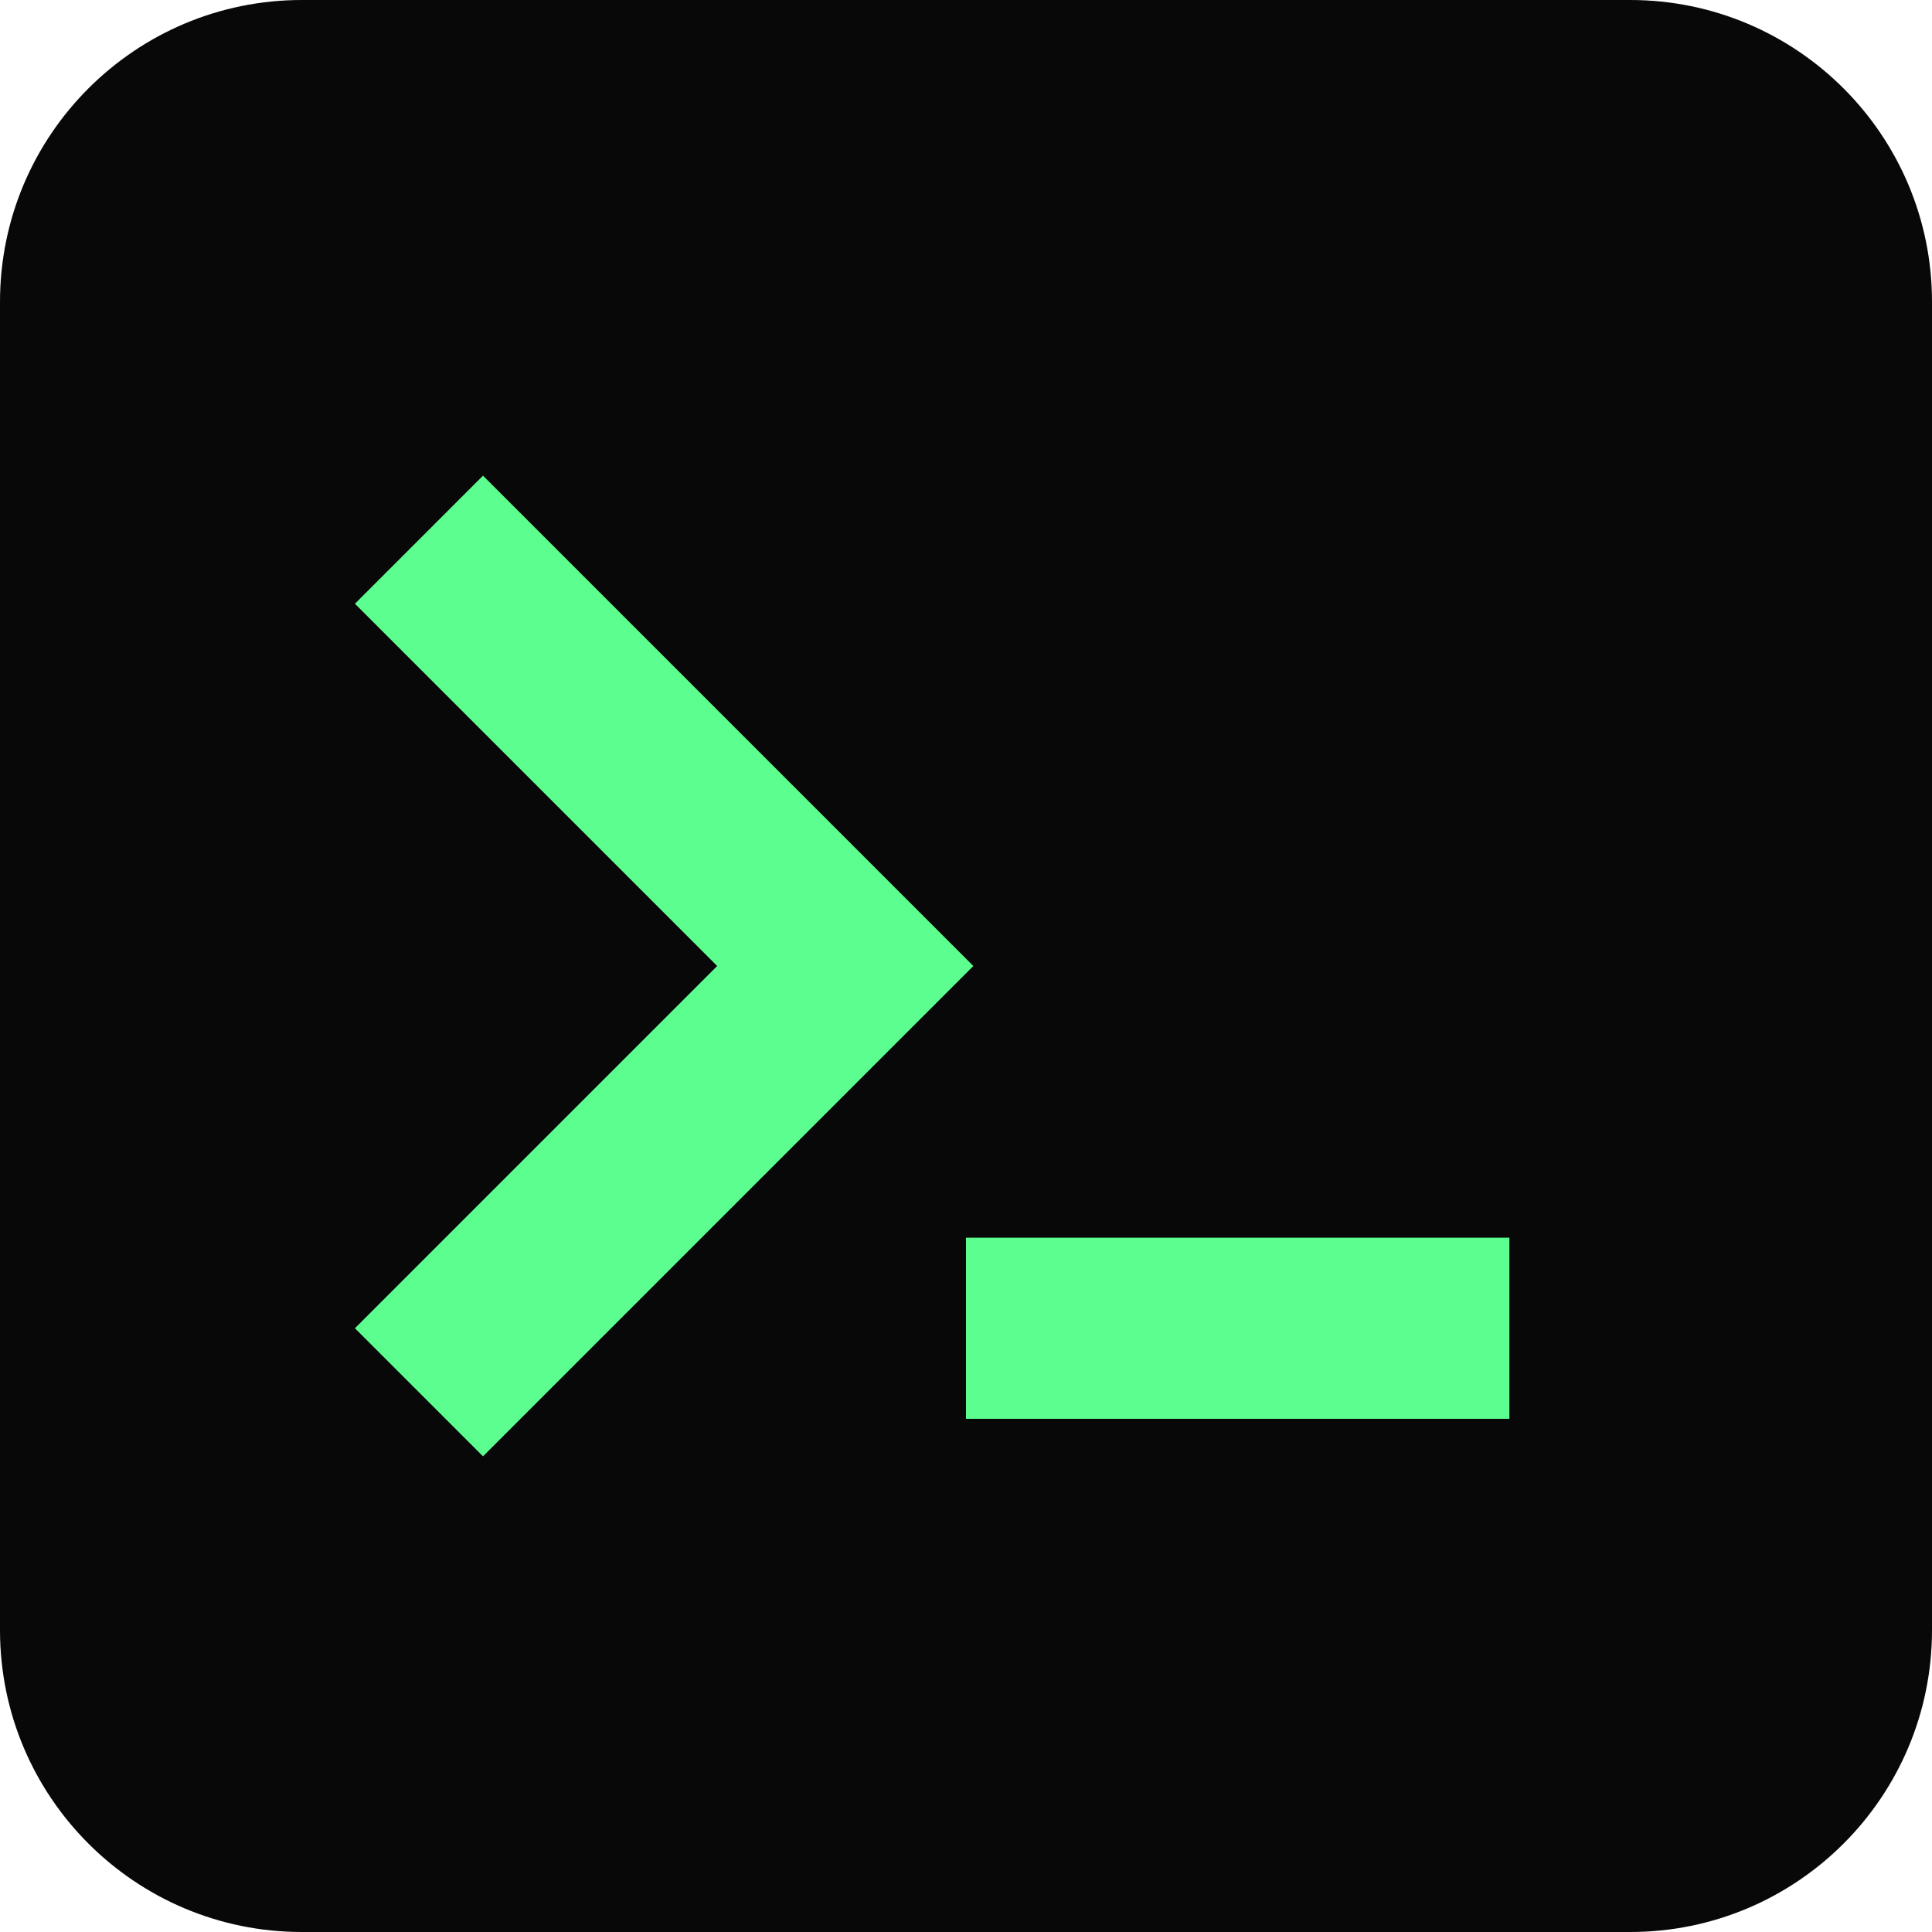
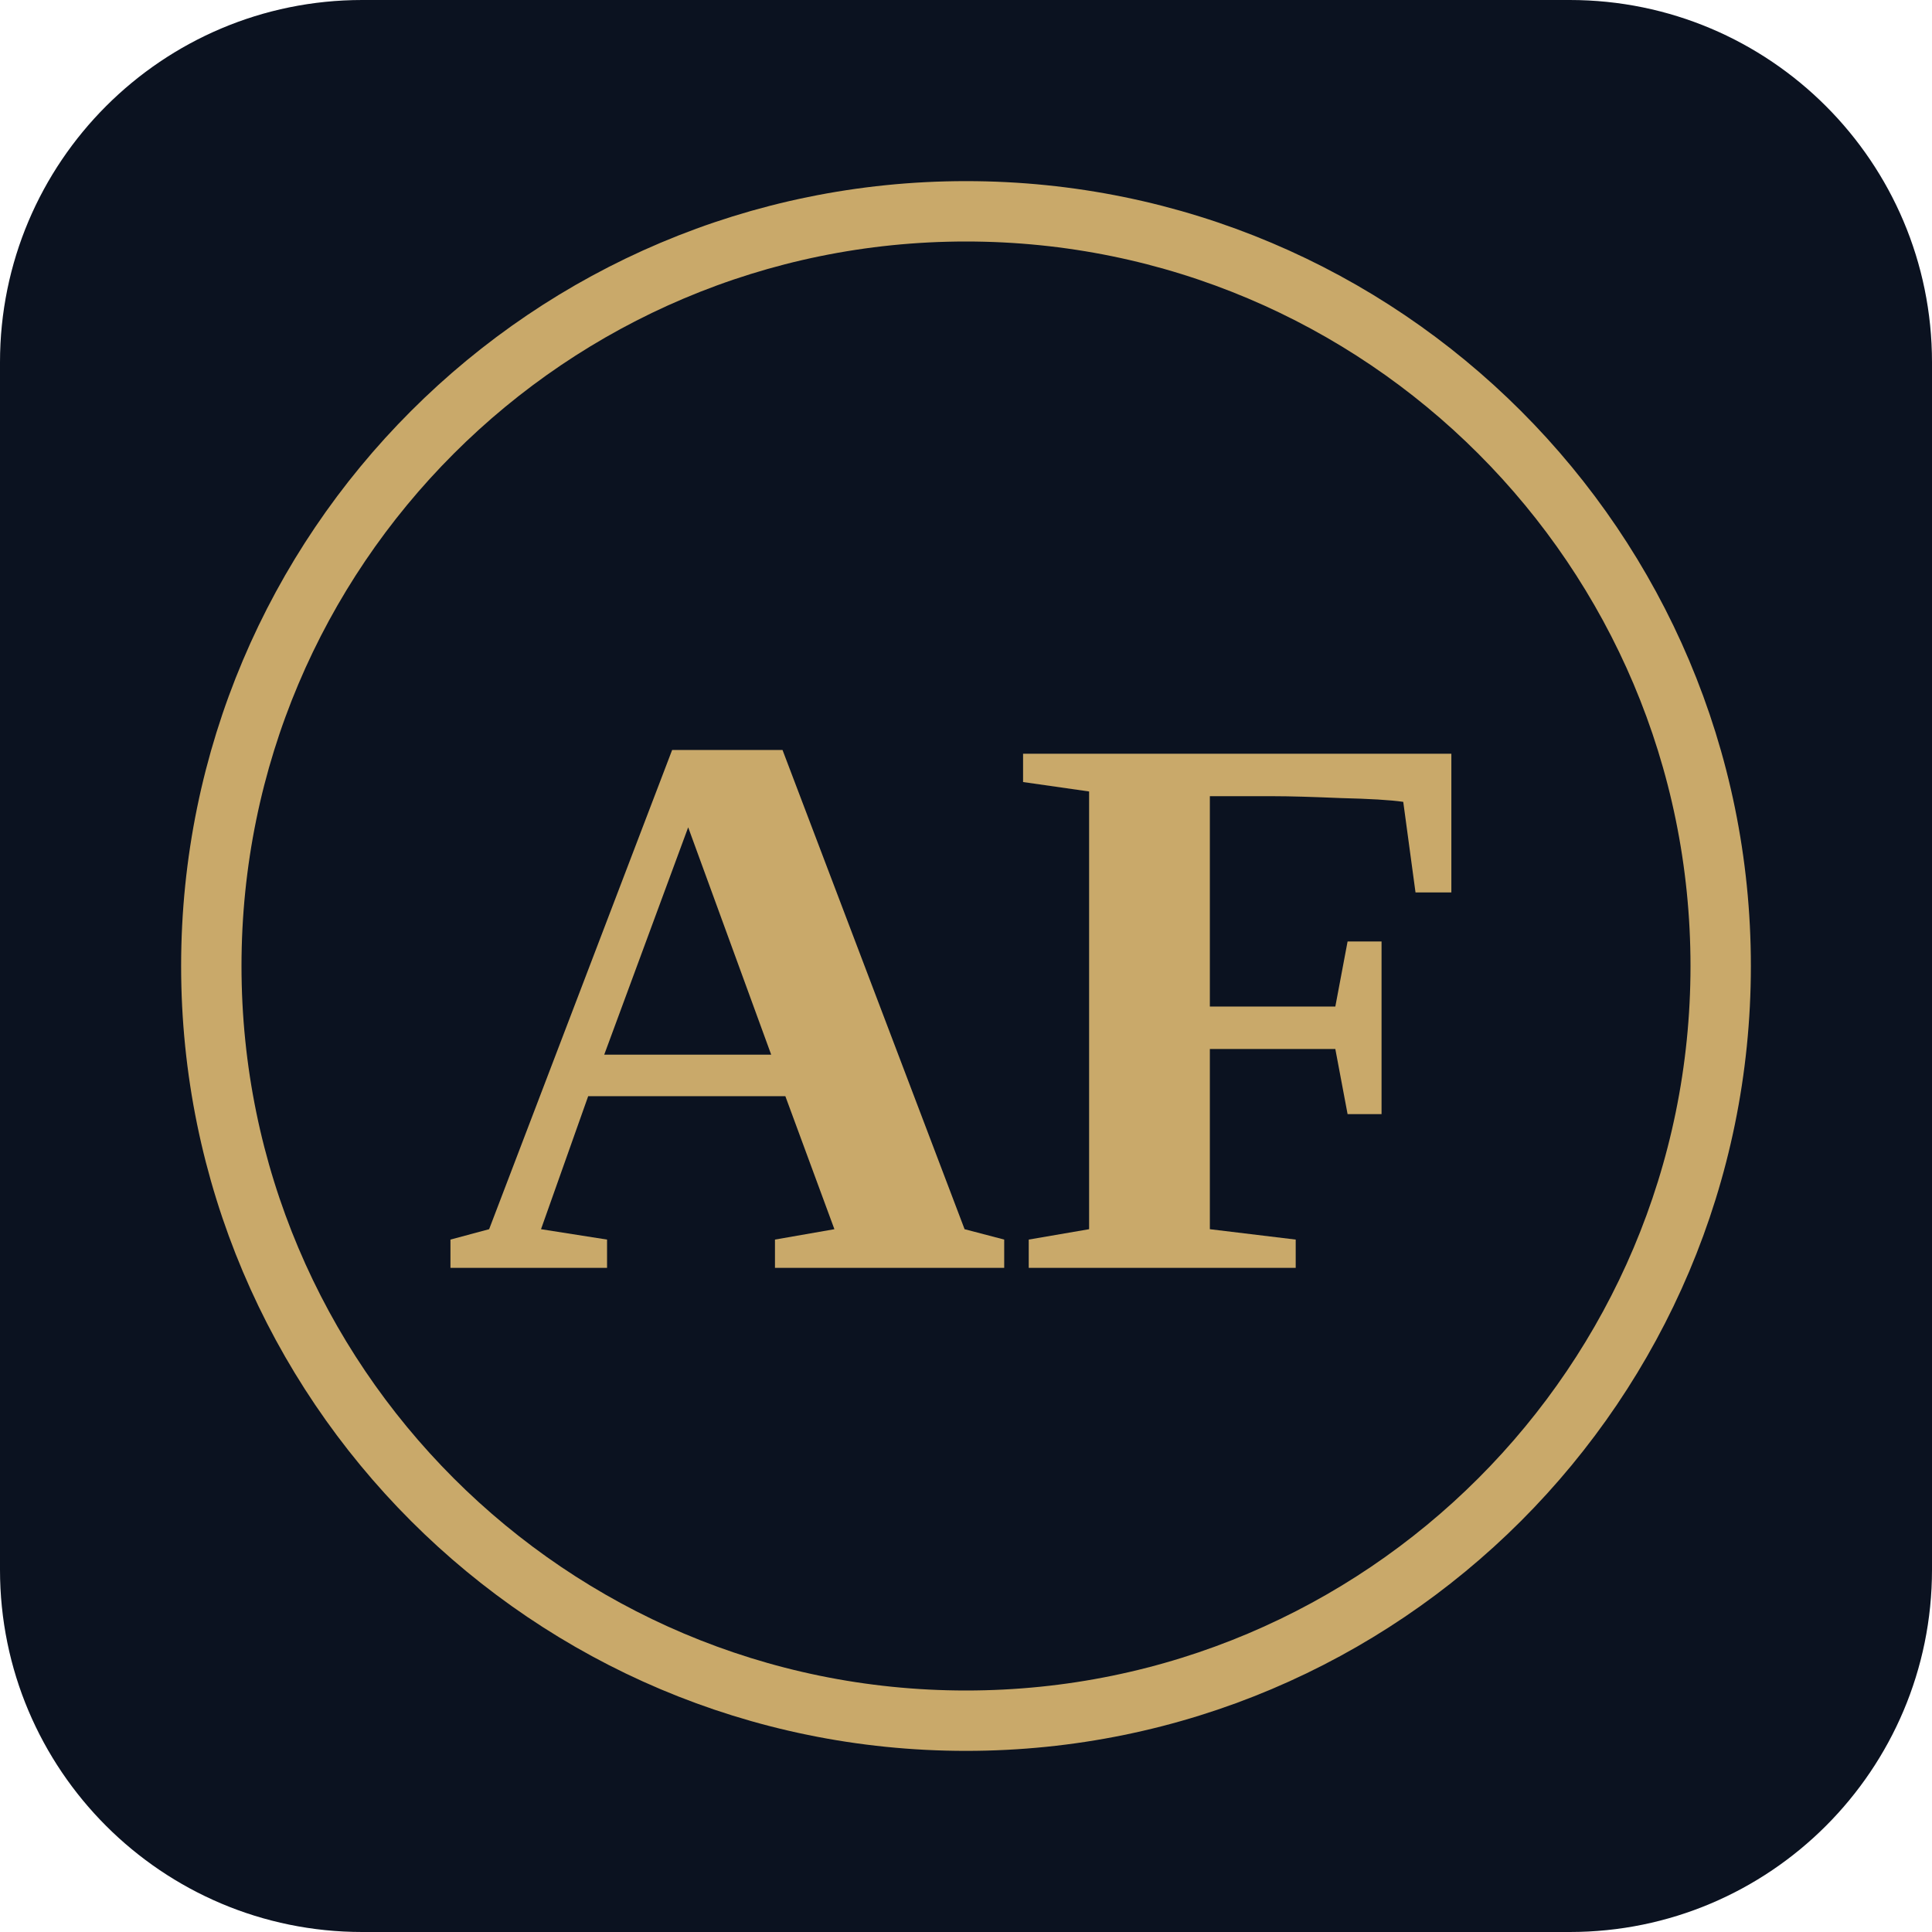
<svg xmlns="http://www.w3.org/2000/svg" viewBox="0 0 32 32">
-   <rect width="32" height="32" rx="5" fill="#070807" />
-   <path d="M8 10l6 6-6 6" fill="none" stroke="#5cff8f" stroke-width="3" stroke-linecap="square" />
-   <rect x="16" y="20.5" width="9" height="3" fill="#5cff8f" />
+   <rect width="32" height="32" rx="6" fill="#0b1220" />
+   <circle cx="16" cy="16" r="12.5" fill="none" stroke="#c9a96a" stroke-width="1" />
+   <text x="16" y="21" text-anchor="middle" font-family="Georgia, 'Times New Roman', serif" font-size="13" font-weight="600" fill="#c9a96a">AF</text>
</svg>
